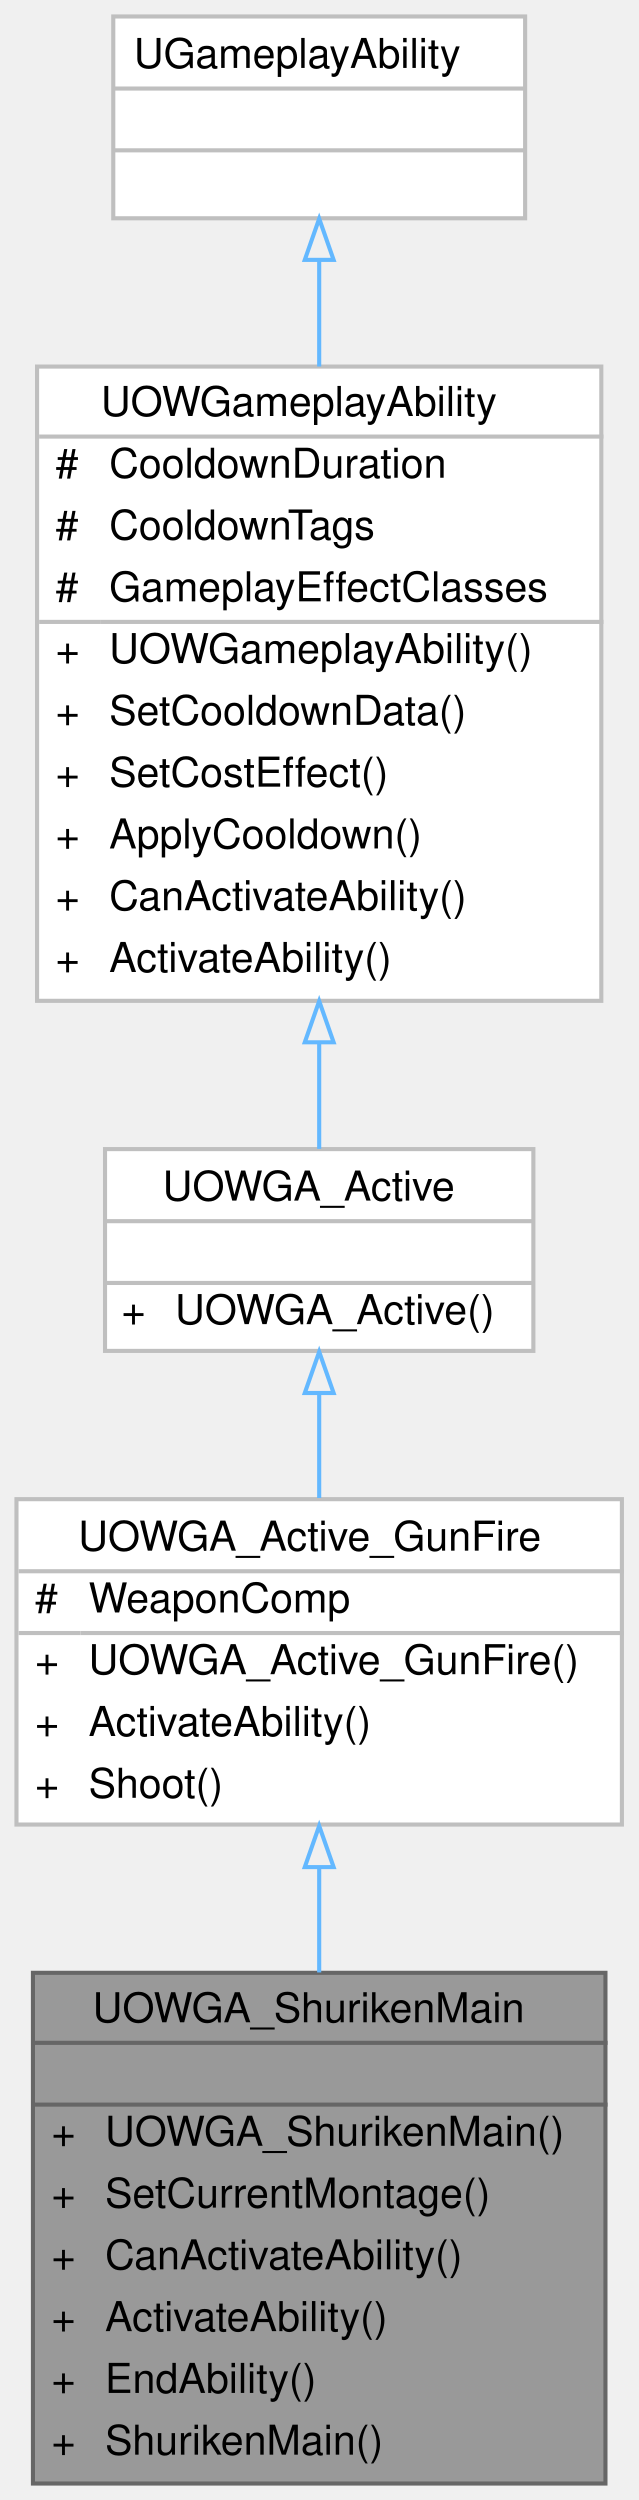
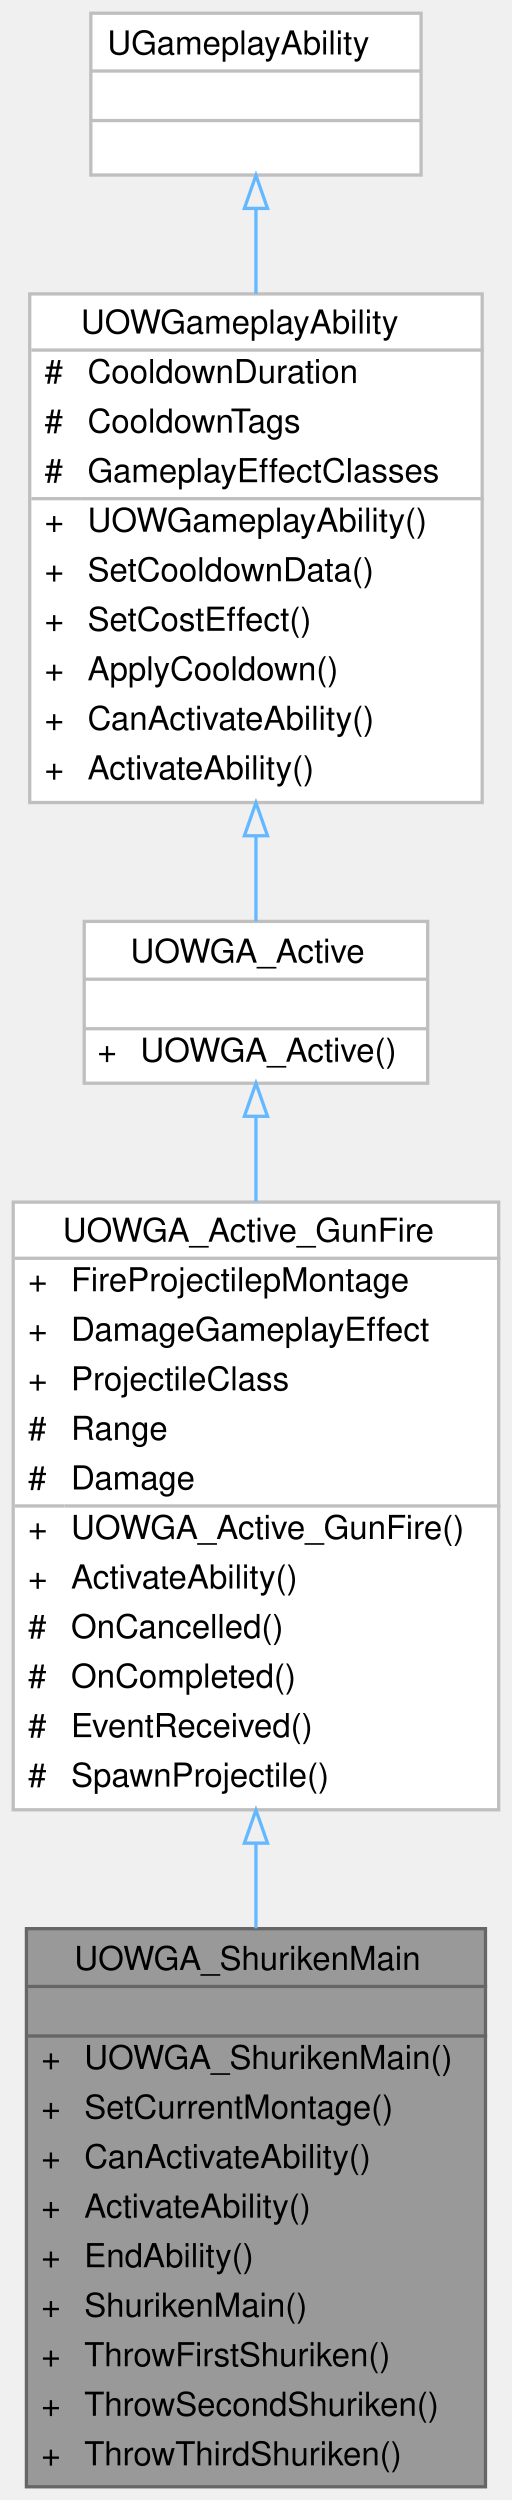
- <svg xmlns="http://www.w3.org/2000/svg" xmlns:xlink="http://www.w3.org/1999/xlink" width="155pt" height="607pt" viewBox="0.00 0.00 155.00 607.00">
-   <g id="graph0" class="graph" transform="scale(1 1) rotate(0) translate(4 603)">
+ <svg xmlns="http://www.w3.org/2000/svg" xmlns:xlink="http://www.w3.org/1999/xlink" width="155pt" height="757pt" viewBox="0.00 0.00 155.00 757.00">
+   <g id="graph0" class="graph" transform="scale(1 1) rotate(0) translate(4 753)">
    <g id="Node000001" class="node">
      <g id="a_Node000001">
        <a xlink:title=" ">
-           <polygon fill="#999999" stroke="transparent" points="143,-124 4,-124 4,0 143,0 143,-124" />
-           <text text-anchor="start" x="18.5" y="-112" font-family="Helvetica,sans-Serif" font-size="10.00">UOWGA_ShurikenMain</text>
-           <text text-anchor="start" x="72" y="-97" font-family="Helvetica,sans-Serif" font-size="10.00"> </text>
-           <text text-anchor="start" x="8.5" y="-82" font-family="Helvetica,sans-Serif" font-size="10.00">+</text>
-           <text text-anchor="start" x="21.5" y="-82" font-family="Helvetica,sans-Serif" font-size="10.00">UOWGA_ShurikenMain()</text>
-           <text text-anchor="start" x="8.5" y="-67" font-family="Helvetica,sans-Serif" font-size="10.00">+</text>
-           <text text-anchor="start" x="21.5" y="-67" font-family="Helvetica,sans-Serif" font-size="10.00">SetCurrentMontage()</text>
-           <text text-anchor="start" x="8.5" y="-52" font-family="Helvetica,sans-Serif" font-size="10.00">+</text>
-           <text text-anchor="start" x="21.5" y="-52" font-family="Helvetica,sans-Serif" font-size="10.00">CanActivateAbility()</text>
-           <text text-anchor="start" x="8.5" y="-37" font-family="Helvetica,sans-Serif" font-size="10.00">+</text>
-           <text text-anchor="start" x="21.5" y="-37" font-family="Helvetica,sans-Serif" font-size="10.00">ActivateAbility()</text>
-           <text text-anchor="start" x="8.5" y="-22" font-family="Helvetica,sans-Serif" font-size="10.00">+</text>
-           <text text-anchor="start" x="21.5" y="-22" font-family="Helvetica,sans-Serif" font-size="10.00">EndAbility()</text>
-           <text text-anchor="start" x="8.5" y="-7" font-family="Helvetica,sans-Serif" font-size="10.00">+</text>
-           <text text-anchor="start" x="21.5" y="-7" font-family="Helvetica,sans-Serif" font-size="10.00">ShurikenMain()</text>
-           <polygon fill="#666666" stroke="#666666" points="4.5,-107 4.5,-107 143.5,-107 143.5,-107 4.5,-107" />
-           <polygon fill="#666666" stroke="#666666" points="4.5,-92 4.5,-92 143.5,-92 143.5,-92 4.5,-92" />
-           <polygon fill="none" stroke="#666666" points="4,0 4,-124 143,-124 143,0 4,0" />
+           <polygon fill="#999999" stroke="transparent" points="143,-169 4,-169 4,0 143,0 143,-169" />
+           <text text-anchor="start" x="18.5" y="-156.5" font-family="Helvetica,sans-Serif" font-size="10.00">UOWGA_ShurikenMain</text>
+           <text text-anchor="start" x="72" y="-141.5" font-family="Helvetica,sans-Serif" font-size="10.00"> </text>
+           <text text-anchor="start" x="8.5" y="-126.5" font-family="Helvetica,sans-Serif" font-size="10.00">+</text>
+           <text text-anchor="start" x="21.5" y="-126.5" font-family="Helvetica,sans-Serif" font-size="10.00">UOWGA_ShurikenMain()</text>
+           <text text-anchor="start" x="8.5" y="-111.5" font-family="Helvetica,sans-Serif" font-size="10.00">+</text>
+           <text text-anchor="start" x="21.5" y="-111.5" font-family="Helvetica,sans-Serif" font-size="10.00">SetCurrentMontage()</text>
+           <text text-anchor="start" x="8.5" y="-96.5" font-family="Helvetica,sans-Serif" font-size="10.00">+</text>
+           <text text-anchor="start" x="21.5" y="-96.5" font-family="Helvetica,sans-Serif" font-size="10.00">CanActivateAbility()</text>
+           <text text-anchor="start" x="8.5" y="-81.5" font-family="Helvetica,sans-Serif" font-size="10.00">+</text>
+           <text text-anchor="start" x="21.5" y="-81.5" font-family="Helvetica,sans-Serif" font-size="10.00">ActivateAbility()</text>
+           <text text-anchor="start" x="8.5" y="-66.5" font-family="Helvetica,sans-Serif" font-size="10.00">+</text>
+           <text text-anchor="start" x="21.5" y="-66.5" font-family="Helvetica,sans-Serif" font-size="10.00">EndAbility()</text>
+           <text text-anchor="start" x="8.5" y="-51.5" font-family="Helvetica,sans-Serif" font-size="10.00">+</text>
+           <text text-anchor="start" x="21.5" y="-51.5" font-family="Helvetica,sans-Serif" font-size="10.00">ShurikenMain()</text>
+           <text text-anchor="start" x="8.5" y="-36.5" font-family="Helvetica,sans-Serif" font-size="10.00">+</text>
+           <text text-anchor="start" x="21.5" y="-36.5" font-family="Helvetica,sans-Serif" font-size="10.00">ThrowFirstShuriken()</text>
+           <text text-anchor="start" x="8.5" y="-21.5" font-family="Helvetica,sans-Serif" font-size="10.00">+</text>
+           <text text-anchor="start" x="21.5" y="-21.5" font-family="Helvetica,sans-Serif" font-size="10.00">ThrowSecondShuriken()</text>
+           <text text-anchor="start" x="8.5" y="-6.5" font-family="Helvetica,sans-Serif" font-size="10.00">+</text>
+           <text text-anchor="start" x="21.5" y="-6.5" font-family="Helvetica,sans-Serif" font-size="10.00">ThrowThirdShuriken()</text>
+           <polygon fill="#666666" stroke="#666666" points="4.5,-151.5 4.5,-151.5 143.5,-151.5 143.5,-151.5 4.5,-151.5" />
+           <polygon fill="#666666" stroke="#666666" points="4.5,-136.5 4.5,-136.5 143.5,-136.5 143.5,-136.5 4.5,-136.5" />
+           <polygon fill="none" stroke="#666666" points="4,0 4,-169 143,-169 143,0 4,0" />
        </a>
      </g>
    </g>
    <g id="Node000002" class="node">
      <g id="a_Node000002">
        <a xlink:href="classUOWGA__Active__GunFire.html" target="_top" xlink:title=" ">
-           <polygon fill="white" stroke="transparent" points="147,-239 0,-239 0,-160 147,-160 147,-239" />
-           <text text-anchor="start" x="15" y="-226.5" font-family="Helvetica,sans-Serif" font-size="10.00">UOWGA_Active_GunFire</text>
-           <text text-anchor="start" x="4.5" y="-211.5" font-family="Helvetica,sans-Serif" font-size="10.00">#</text>
-           <text text-anchor="start" x="17.5" y="-211.5" font-family="Helvetica,sans-Serif" font-size="10.00">WeaponComp</text>
-           <text text-anchor="start" x="4.5" y="-196.5" font-family="Helvetica,sans-Serif" font-size="10.00">+</text>
-           <text text-anchor="start" x="17.5" y="-196.5" font-family="Helvetica,sans-Serif" font-size="10.00">UOWGA_Active_GunFire()</text>
-           <text text-anchor="start" x="4.5" y="-181.5" font-family="Helvetica,sans-Serif" font-size="10.00">+</text>
-           <text text-anchor="start" x="17.5" y="-181.5" font-family="Helvetica,sans-Serif" font-size="10.00">ActivateAbility()</text>
-           <text text-anchor="start" x="4.5" y="-166.5" font-family="Helvetica,sans-Serif" font-size="10.00">+</text>
-           <text text-anchor="start" x="17.5" y="-166.5" font-family="Helvetica,sans-Serif" font-size="10.00">Shoot()</text>
-           <polygon fill="#bfbfbf" stroke="#bfbfbf" points="0.5,-221.5 0.5,-221.5 147.5,-221.5 147.5,-221.5 0.5,-221.5" />
-           <polygon fill="#bfbfbf" stroke="#bfbfbf" points="0.5,-206.5 0.5,-206.5 15.5,-206.5 15.5,-206.5 0.5,-206.5" />
-           <polygon fill="#bfbfbf" stroke="#bfbfbf" points="15.5,-206.5 15.5,-206.5 147.5,-206.5 147.5,-206.5 15.5,-206.5" />
-           <polygon fill="none" stroke="#bfbfbf" points="0,-160 0,-239 147,-239 147,-160 0,-160" />
+           <polygon fill="white" stroke="transparent" points="147,-389 0,-389 0,-205 147,-205 147,-389" />
+           <text text-anchor="start" x="15" y="-377" font-family="Helvetica,sans-Serif" font-size="10.00">UOWGA_Active_GunFire</text>
+           <text text-anchor="start" x="4.5" y="-362" font-family="Helvetica,sans-Serif" font-size="10.00">+</text>
+           <text text-anchor="start" x="17.5" y="-362" font-family="Helvetica,sans-Serif" font-size="10.00">FireProjectilepMontage</text>
+           <text text-anchor="start" x="4.5" y="-347" font-family="Helvetica,sans-Serif" font-size="10.00">+</text>
+           <text text-anchor="start" x="17.5" y="-347" font-family="Helvetica,sans-Serif" font-size="10.00">DamageGameplayEffect</text>
+           <text text-anchor="start" x="4.5" y="-332" font-family="Helvetica,sans-Serif" font-size="10.00">+</text>
+           <text text-anchor="start" x="17.5" y="-332" font-family="Helvetica,sans-Serif" font-size="10.00">ProjectileClass</text>
+           <text text-anchor="start" x="4.5" y="-317" font-family="Helvetica,sans-Serif" font-size="10.00">#</text>
+           <text text-anchor="start" x="17.5" y="-317" font-family="Helvetica,sans-Serif" font-size="10.00">Range</text>
+           <text text-anchor="start" x="4.5" y="-302" font-family="Helvetica,sans-Serif" font-size="10.00">#</text>
+           <text text-anchor="start" x="17.5" y="-302" font-family="Helvetica,sans-Serif" font-size="10.00">Damage</text>
+           <text text-anchor="start" x="4.5" y="-287" font-family="Helvetica,sans-Serif" font-size="10.00">+</text>
+           <text text-anchor="start" x="17.5" y="-287" font-family="Helvetica,sans-Serif" font-size="10.00">UOWGA_Active_GunFire()</text>
+           <text text-anchor="start" x="4.5" y="-272" font-family="Helvetica,sans-Serif" font-size="10.00">+</text>
+           <text text-anchor="start" x="17.5" y="-272" font-family="Helvetica,sans-Serif" font-size="10.00">ActivateAbility()</text>
+           <text text-anchor="start" x="4.5" y="-257" font-family="Helvetica,sans-Serif" font-size="10.00">#</text>
+           <text text-anchor="start" x="17.5" y="-257" font-family="Helvetica,sans-Serif" font-size="10.00">OnCancelled()</text>
+           <text text-anchor="start" x="4.5" y="-242" font-family="Helvetica,sans-Serif" font-size="10.00">#</text>
+           <text text-anchor="start" x="17.5" y="-242" font-family="Helvetica,sans-Serif" font-size="10.00">OnCompleted()</text>
+           <text text-anchor="start" x="4.5" y="-227" font-family="Helvetica,sans-Serif" font-size="10.00">#</text>
+           <text text-anchor="start" x="17.5" y="-227" font-family="Helvetica,sans-Serif" font-size="10.00">EventReceived()</text>
+           <text text-anchor="start" x="4.5" y="-212" font-family="Helvetica,sans-Serif" font-size="10.00">#</text>
+           <text text-anchor="start" x="17.5" y="-212" font-family="Helvetica,sans-Serif" font-size="10.00">SpawnProjectile()</text>
+           <polygon fill="#bfbfbf" stroke="#bfbfbf" points="0.5,-372 0.5,-372 147.5,-372 147.5,-372 0.5,-372" />
+           <polygon fill="#bfbfbf" stroke="#bfbfbf" points="0.5,-297 0.5,-297 15.5,-297 15.5,-297 0.5,-297" />
+           <polygon fill="#bfbfbf" stroke="#bfbfbf" points="15.5,-297 15.5,-297 147.5,-297 147.5,-297 15.5,-297" />
+           <polygon fill="none" stroke="#bfbfbf" points="0,-205 0,-389 147,-389 147,-205 0,-205" />
        </a>
      </g>
    </g>
    <g id="edge1_Node000001_Node000002" class="edge">
      <g id="a_edge1_Node000001_Node000002">
        <a xlink:title=" ">
-           <path fill="none" stroke="#63b8ff" d="M73.5,-149.48C73.5,-141.24 73.5,-132.59 73.5,-124.09" />
-           <polygon fill="none" stroke="#63b8ff" points="70,-149.67 73.5,-159.67 77,-149.67 70,-149.67" />
+           <path fill="none" stroke="#63b8ff" d="M73.5,-194.82C73.5,-186.21 73.5,-177.57 73.5,-169.11" />
+           <polygon fill="none" stroke="#63b8ff" points="70,-194.9 73.5,-204.9 77,-194.9 70,-194.9" />
        </a>
      </g>
    </g>
    <g id="Node000003" class="node">
      <g id="a_Node000003">
        <a xlink:href="classUOWGA__Active.html" target="_top" xlink:title=" ">
-           <polygon fill="white" stroke="transparent" points="125.5,-324 21.5,-324 21.5,-275 125.5,-275 125.5,-324" />
-           <text text-anchor="start" x="35.5" y="-311.5" font-family="Helvetica,sans-Serif" font-size="10.00">UOWGA_Active</text>
-           <text text-anchor="start" x="71.5" y="-296.5" font-family="Helvetica,sans-Serif" font-size="10.00"> </text>
-           <text text-anchor="start" x="25.5" y="-281.5" font-family="Helvetica,sans-Serif" font-size="10.00">+</text>
-           <text text-anchor="start" x="38.5" y="-281.5" font-family="Helvetica,sans-Serif" font-size="10.00">UOWGA_Active()</text>
-           <polygon fill="#bfbfbf" stroke="#bfbfbf" points="21.5,-306.5 21.5,-306.5 125.5,-306.5 125.5,-306.5 21.5,-306.5" />
-           <polygon fill="#bfbfbf" stroke="#bfbfbf" points="21.5,-291.5 21.5,-291.5 125.5,-291.5 125.5,-291.5 21.5,-291.5" />
-           <polygon fill="none" stroke="#bfbfbf" points="21.5,-275 21.5,-324 125.5,-324 125.5,-275 21.5,-275" />
+           <polygon fill="white" stroke="transparent" points="125.5,-474 21.5,-474 21.5,-425 125.5,-425 125.5,-474" />
+           <text text-anchor="start" x="35.5" y="-461.5" font-family="Helvetica,sans-Serif" font-size="10.00">UOWGA_Active</text>
+           <text text-anchor="start" x="71.5" y="-446.5" font-family="Helvetica,sans-Serif" font-size="10.00"> </text>
+           <text text-anchor="start" x="25.5" y="-431.5" font-family="Helvetica,sans-Serif" font-size="10.00">+</text>
+           <text text-anchor="start" x="38.5" y="-431.5" font-family="Helvetica,sans-Serif" font-size="10.00">UOWGA_Active()</text>
+           <polygon fill="#bfbfbf" stroke="#bfbfbf" points="21.5,-456.5 21.5,-456.5 125.5,-456.5 125.5,-456.5 21.5,-456.5" />
+           <polygon fill="#bfbfbf" stroke="#bfbfbf" points="21.5,-441.5 21.5,-441.5 125.5,-441.5 125.5,-441.5 21.5,-441.5" />
+           <polygon fill="none" stroke="#bfbfbf" points="21.5,-425 21.5,-474 125.5,-474 125.5,-425 21.5,-425" />
        </a>
      </g>
    </g>
    <g id="edge2_Node000002_Node000003" class="edge">
      <g id="a_edge2_Node000002_Node000003">
        <a xlink:title=" ">
-           <path fill="none" stroke="#63b8ff" d="M73.5,-264.52C73.5,-256.38 73.5,-247.63 73.5,-239.29" />
-           <polygon fill="none" stroke="#63b8ff" points="70,-264.78 73.5,-274.78 77,-264.78 70,-264.78" />
+           <path fill="none" stroke="#63b8ff" d="M73.5,-414.88C73.5,-407.03 73.5,-398.29 73.5,-389.23" />
+           <polygon fill="none" stroke="#63b8ff" points="70,-414.98 73.5,-424.98 77,-414.98 70,-414.98" />
        </a>
      </g>
    </g>
    <g id="Node000004" class="node">
      <g id="a_Node000004">
        <a xlink:href="classUOWGameplayAbility.html" target="_top" xlink:title=" ">
-           <polygon fill="white" stroke="transparent" points="142,-514 5,-514 5,-360 142,-360 142,-514" />
-           <text text-anchor="start" x="20.5" y="-502" font-family="Helvetica,sans-Serif" font-size="10.00">UOWGameplayAbility</text>
-           <text text-anchor="start" x="9.5" y="-487" font-family="Helvetica,sans-Serif" font-size="10.00">#</text>
-           <text text-anchor="start" x="22.5" y="-487" font-family="Helvetica,sans-Serif" font-size="10.00">CooldownDuration</text>
-           <text text-anchor="start" x="9.5" y="-472" font-family="Helvetica,sans-Serif" font-size="10.00">#</text>
-           <text text-anchor="start" x="22.5" y="-472" font-family="Helvetica,sans-Serif" font-size="10.00">CooldownTags</text>
-           <text text-anchor="start" x="9.5" y="-457" font-family="Helvetica,sans-Serif" font-size="10.00">#</text>
-           <text text-anchor="start" x="22.5" y="-457" font-family="Helvetica,sans-Serif" font-size="10.00">GameplayEffectClasses</text>
-           <text text-anchor="start" x="9.5" y="-442" font-family="Helvetica,sans-Serif" font-size="10.00">+</text>
-           <text text-anchor="start" x="22.5" y="-442" font-family="Helvetica,sans-Serif" font-size="10.00">UOWGameplayAbility()</text>
-           <text text-anchor="start" x="9.5" y="-427" font-family="Helvetica,sans-Serif" font-size="10.00">+</text>
-           <text text-anchor="start" x="22.5" y="-427" font-family="Helvetica,sans-Serif" font-size="10.00">SetCooldownData()</text>
-           <text text-anchor="start" x="9.5" y="-412" font-family="Helvetica,sans-Serif" font-size="10.00">+</text>
-           <text text-anchor="start" x="22.5" y="-412" font-family="Helvetica,sans-Serif" font-size="10.00">SetCostEffect()</text>
-           <text text-anchor="start" x="9.5" y="-397" font-family="Helvetica,sans-Serif" font-size="10.00">+</text>
-           <text text-anchor="start" x="22.5" y="-397" font-family="Helvetica,sans-Serif" font-size="10.00">ApplyCooldown()</text>
-           <text text-anchor="start" x="9.5" y="-382" font-family="Helvetica,sans-Serif" font-size="10.00">+</text>
-           <text text-anchor="start" x="22.5" y="-382" font-family="Helvetica,sans-Serif" font-size="10.00">CanActivateAbility()</text>
-           <text text-anchor="start" x="9.5" y="-367" font-family="Helvetica,sans-Serif" font-size="10.00">+</text>
-           <text text-anchor="start" x="22.5" y="-367" font-family="Helvetica,sans-Serif" font-size="10.00">ActivateAbility()</text>
-           <polygon fill="#bfbfbf" stroke="#bfbfbf" points="5.5,-497 5.5,-497 142.5,-497 142.5,-497 5.5,-497" />
-           <polygon fill="#bfbfbf" stroke="#bfbfbf" points="5.5,-452 5.5,-452 20.5,-452 20.5,-452 5.5,-452" />
-           <polygon fill="#bfbfbf" stroke="#bfbfbf" points="20.5,-452 20.5,-452 142.5,-452 142.5,-452 20.5,-452" />
-           <polygon fill="none" stroke="#bfbfbf" points="5,-360 5,-514 142,-514 142,-360 5,-360" />
+           <polygon fill="white" stroke="transparent" points="142,-664 5,-664 5,-510 142,-510 142,-664" />
+           <text text-anchor="start" x="20.5" y="-652" font-family="Helvetica,sans-Serif" font-size="10.00">UOWGameplayAbility</text>
+           <text text-anchor="start" x="9.5" y="-637" font-family="Helvetica,sans-Serif" font-size="10.00">#</text>
+           <text text-anchor="start" x="22.5" y="-637" font-family="Helvetica,sans-Serif" font-size="10.00">CooldownDuration</text>
+           <text text-anchor="start" x="9.5" y="-622" font-family="Helvetica,sans-Serif" font-size="10.00">#</text>
+           <text text-anchor="start" x="22.5" y="-622" font-family="Helvetica,sans-Serif" font-size="10.00">CooldownTags</text>
+           <text text-anchor="start" x="9.5" y="-607" font-family="Helvetica,sans-Serif" font-size="10.00">#</text>
+           <text text-anchor="start" x="22.5" y="-607" font-family="Helvetica,sans-Serif" font-size="10.00">GameplayEffectClasses</text>
+           <text text-anchor="start" x="9.5" y="-592" font-family="Helvetica,sans-Serif" font-size="10.00">+</text>
+           <text text-anchor="start" x="22.5" y="-592" font-family="Helvetica,sans-Serif" font-size="10.00">UOWGameplayAbility()</text>
+           <text text-anchor="start" x="9.5" y="-577" font-family="Helvetica,sans-Serif" font-size="10.00">+</text>
+           <text text-anchor="start" x="22.5" y="-577" font-family="Helvetica,sans-Serif" font-size="10.00">SetCooldownData()</text>
+           <text text-anchor="start" x="9.5" y="-562" font-family="Helvetica,sans-Serif" font-size="10.00">+</text>
+           <text text-anchor="start" x="22.5" y="-562" font-family="Helvetica,sans-Serif" font-size="10.00">SetCostEffect()</text>
+           <text text-anchor="start" x="9.5" y="-547" font-family="Helvetica,sans-Serif" font-size="10.00">+</text>
+           <text text-anchor="start" x="22.5" y="-547" font-family="Helvetica,sans-Serif" font-size="10.00">ApplyCooldown()</text>
+           <text text-anchor="start" x="9.5" y="-532" font-family="Helvetica,sans-Serif" font-size="10.00">+</text>
+           <text text-anchor="start" x="22.5" y="-532" font-family="Helvetica,sans-Serif" font-size="10.00">CanActivateAbility()</text>
+           <text text-anchor="start" x="9.5" y="-517" font-family="Helvetica,sans-Serif" font-size="10.00">+</text>
+           <text text-anchor="start" x="22.5" y="-517" font-family="Helvetica,sans-Serif" font-size="10.00">ActivateAbility()</text>
+           <polygon fill="#bfbfbf" stroke="#bfbfbf" points="5.5,-647 5.5,-647 142.5,-647 142.5,-647 5.5,-647" />
+           <polygon fill="#bfbfbf" stroke="#bfbfbf" points="5.5,-602 5.5,-602 20.5,-602 20.5,-602 5.5,-602" />
+           <polygon fill="#bfbfbf" stroke="#bfbfbf" points="20.5,-602 20.5,-602 142.5,-602 142.5,-602 20.5,-602" />
+           <polygon fill="none" stroke="#bfbfbf" points="5,-510 5,-664 142,-664 142,-510 5,-510" />
        </a>
      </g>
    </g>
    <g id="edge3_Node000003_Node000004" class="edge">
      <g id="a_edge3_Node000003_Node000004">
        <a xlink:title=" ">
-           <path fill="none" stroke="#63b8ff" d="M73.5,-349.67C73.5,-340.37 73.5,-331.57 73.5,-324.06" />
-           <polygon fill="none" stroke="#63b8ff" points="70,-349.93 73.5,-359.93 77,-349.93 70,-349.93" />
+           <path fill="none" stroke="#63b8ff" d="M73.5,-499.67C73.5,-490.37 73.5,-481.57 73.5,-474.06" />
+           <polygon fill="none" stroke="#63b8ff" points="70,-499.93 73.5,-509.93 77,-499.93 70,-499.93" />
        </a>
      </g>
    </g>
    <g id="Node000005" class="node">
      <g id="a_Node000005">
        <a xlink:title=" ">
-           <polygon fill="white" stroke="transparent" points="123.5,-599 23.5,-599 23.5,-550 123.5,-550 123.5,-599" />
-           <text text-anchor="start" x="28.5" y="-586.5" font-family="Helvetica,sans-Serif" font-size="10.00">UGameplayAbility</text>
-           <text text-anchor="start" x="71.5" y="-571.5" font-family="Helvetica,sans-Serif" font-size="10.00"> </text>
-           <text text-anchor="start" x="71.5" y="-556.5" font-family="Helvetica,sans-Serif" font-size="10.00"> </text>
-           <polygon fill="#bfbfbf" stroke="#bfbfbf" points="23.5,-581.5 23.5,-581.5 123.5,-581.5 123.5,-581.5 23.5,-581.5" />
-           <polygon fill="#bfbfbf" stroke="#bfbfbf" points="23.5,-566.5 23.5,-566.5 123.5,-566.5 123.5,-566.5 23.5,-566.5" />
-           <polygon fill="none" stroke="#bfbfbf" points="23.5,-550 23.5,-599 123.5,-599 123.5,-550 23.5,-550" />
+           <polygon fill="white" stroke="transparent" points="123.5,-749 23.5,-749 23.5,-700 123.5,-700 123.5,-749" />
+           <text text-anchor="start" x="28.5" y="-736.5" font-family="Helvetica,sans-Serif" font-size="10.00">UGameplayAbility</text>
+           <text text-anchor="start" x="71.5" y="-721.5" font-family="Helvetica,sans-Serif" font-size="10.00"> </text>
+           <text text-anchor="start" x="71.5" y="-706.5" font-family="Helvetica,sans-Serif" font-size="10.00"> </text>
+           <polygon fill="#bfbfbf" stroke="#bfbfbf" points="23.5,-731.5 23.5,-731.5 123.5,-731.5 123.5,-731.5 23.5,-731.5" />
+           <polygon fill="#bfbfbf" stroke="#bfbfbf" points="23.5,-716.5 23.5,-716.5 123.5,-716.5 123.5,-716.5 23.5,-716.5" />
+           <polygon fill="none" stroke="#bfbfbf" points="23.5,-700 23.5,-749 123.5,-749 123.5,-700 23.5,-700" />
        </a>
      </g>
    </g>
    <g id="edge4_Node000004_Node000005" class="edge">
      <g id="a_edge4_Node000004_Node000005">
        <a xlink:title=" ">
-           <path fill="none" stroke="#63b8ff" d="M73.5,-539.66C73.5,-531.74 73.5,-522.97 73.5,-514.01" />
-           <polygon fill="none" stroke="#63b8ff" points="70,-539.9 73.5,-549.9 77,-539.9 70,-539.9" />
+           <path fill="none" stroke="#63b8ff" d="M73.5,-689.66C73.5,-681.74 73.5,-672.97 73.5,-664.01" />
+           <polygon fill="none" stroke="#63b8ff" points="70,-689.9 73.5,-699.9 77,-689.9 70,-689.9" />
        </a>
      </g>
    </g>
  </g>
</svg>
